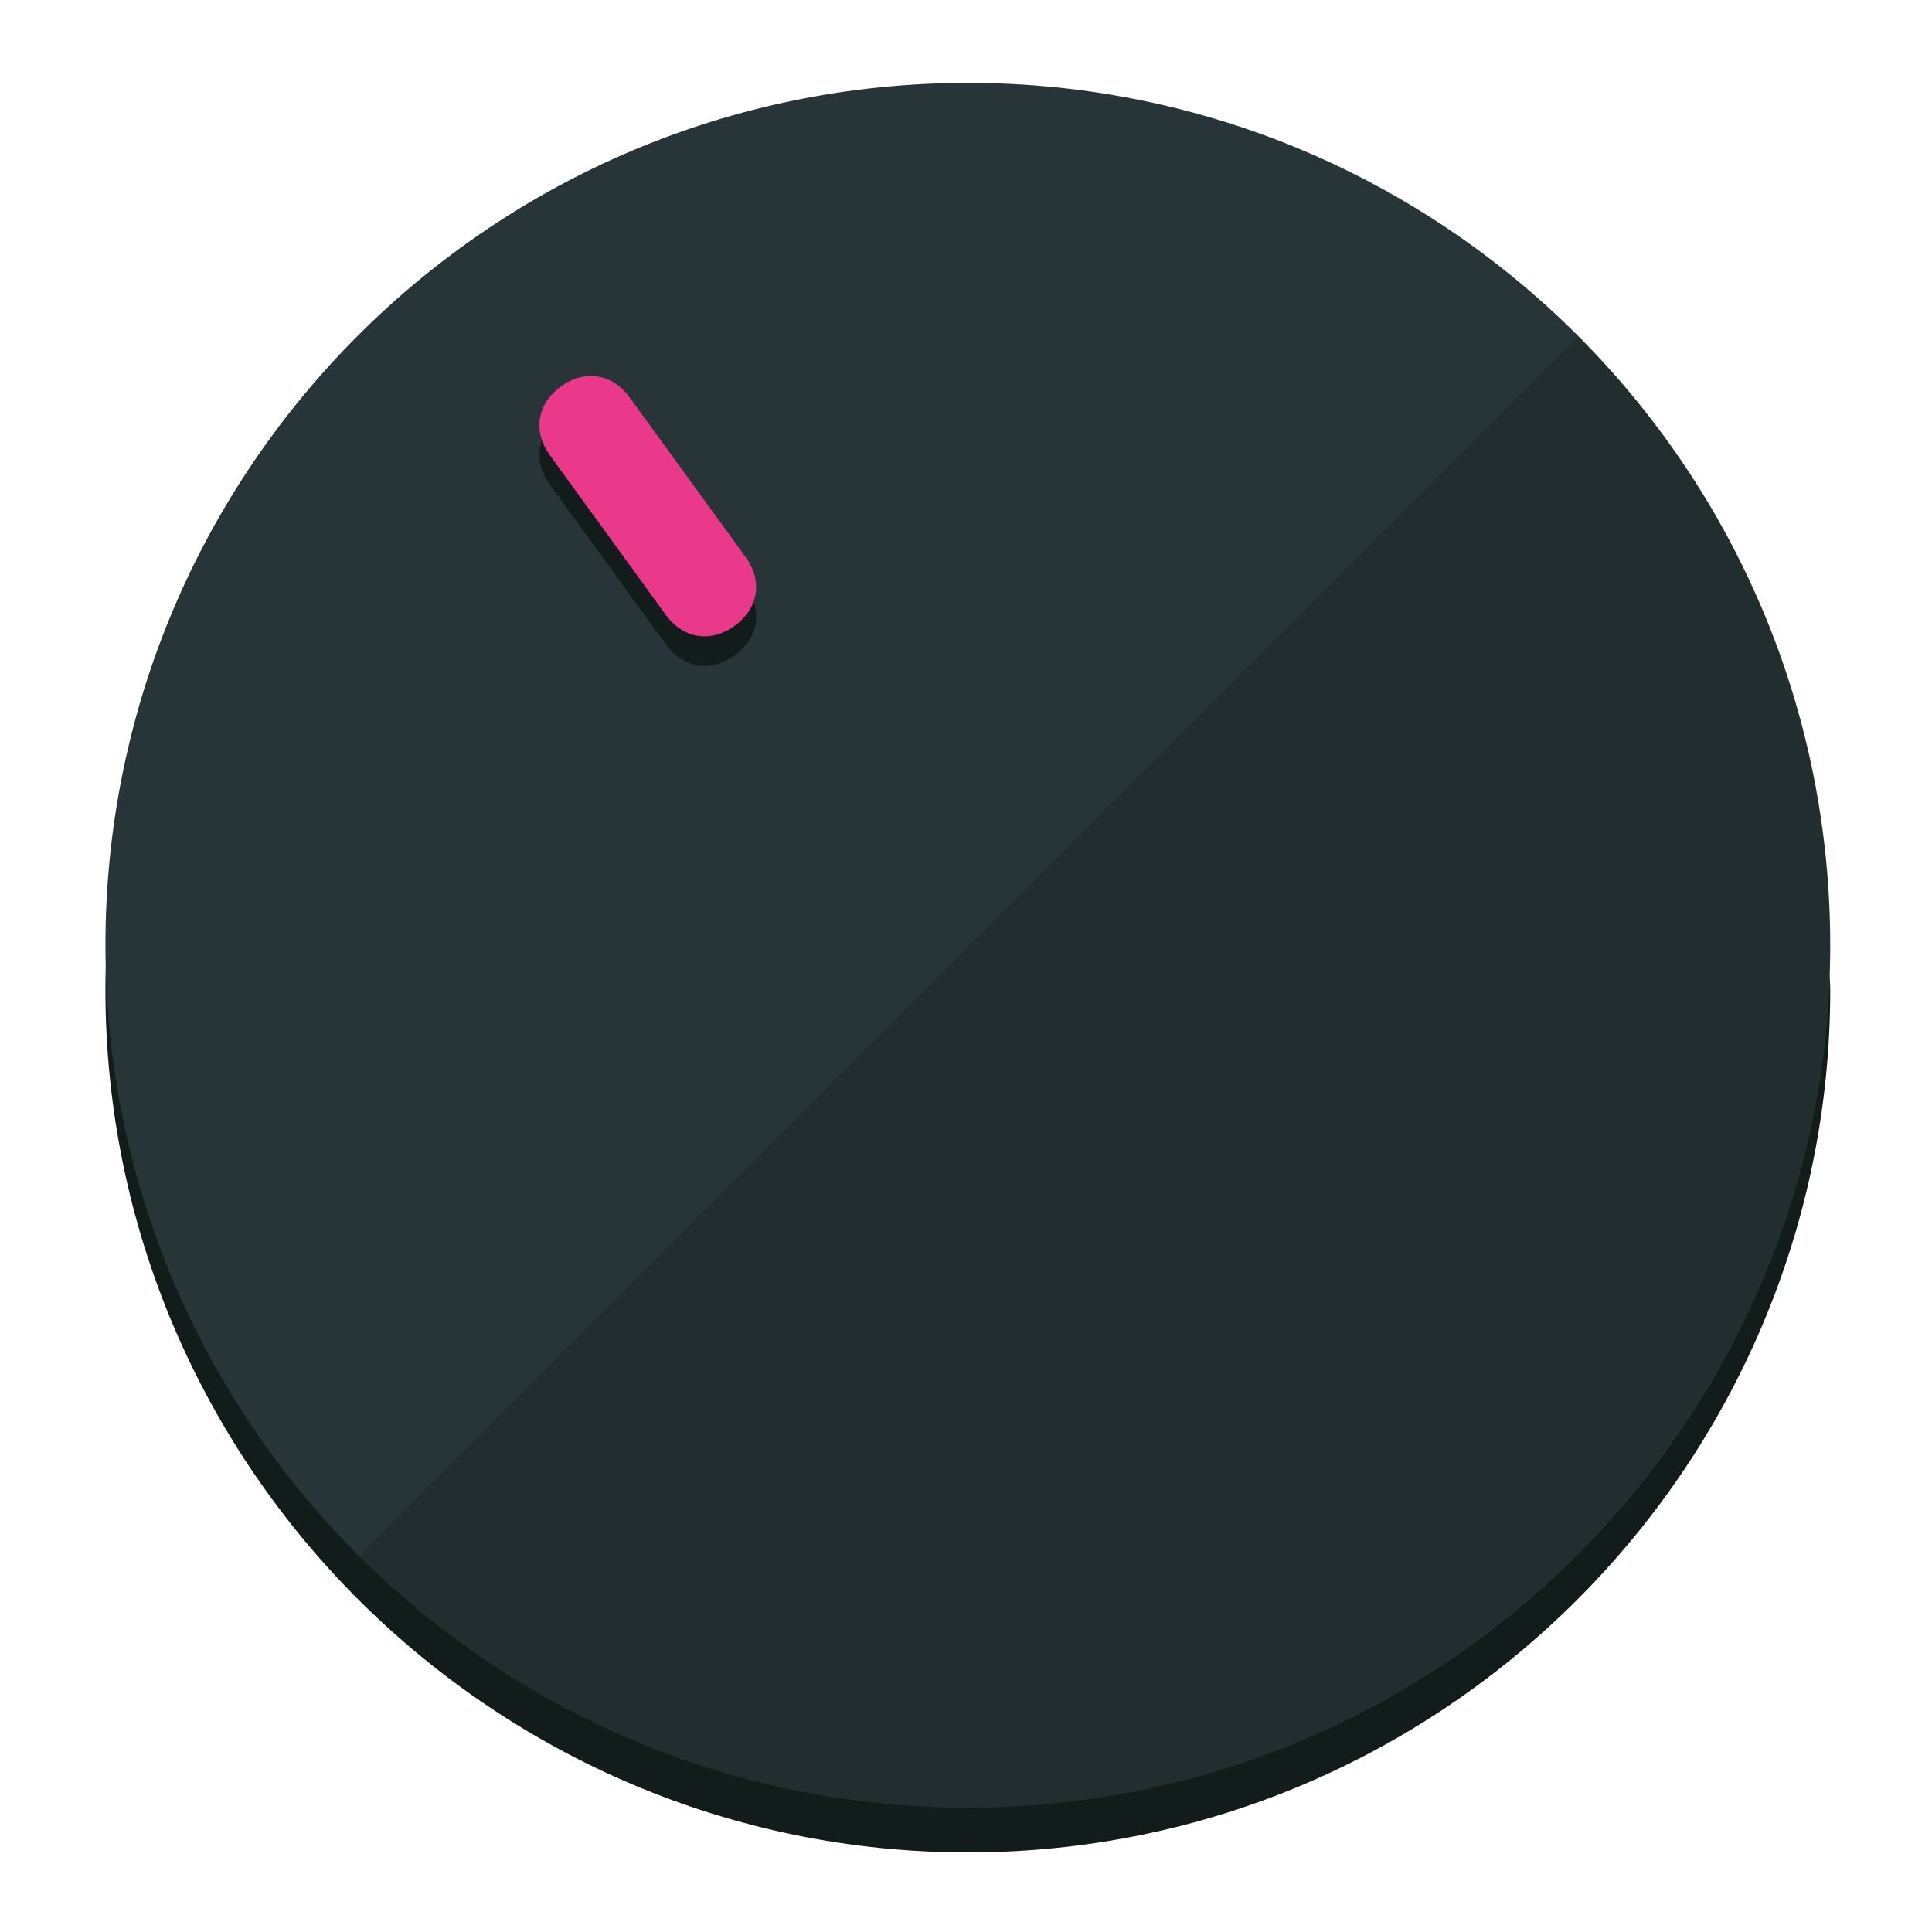
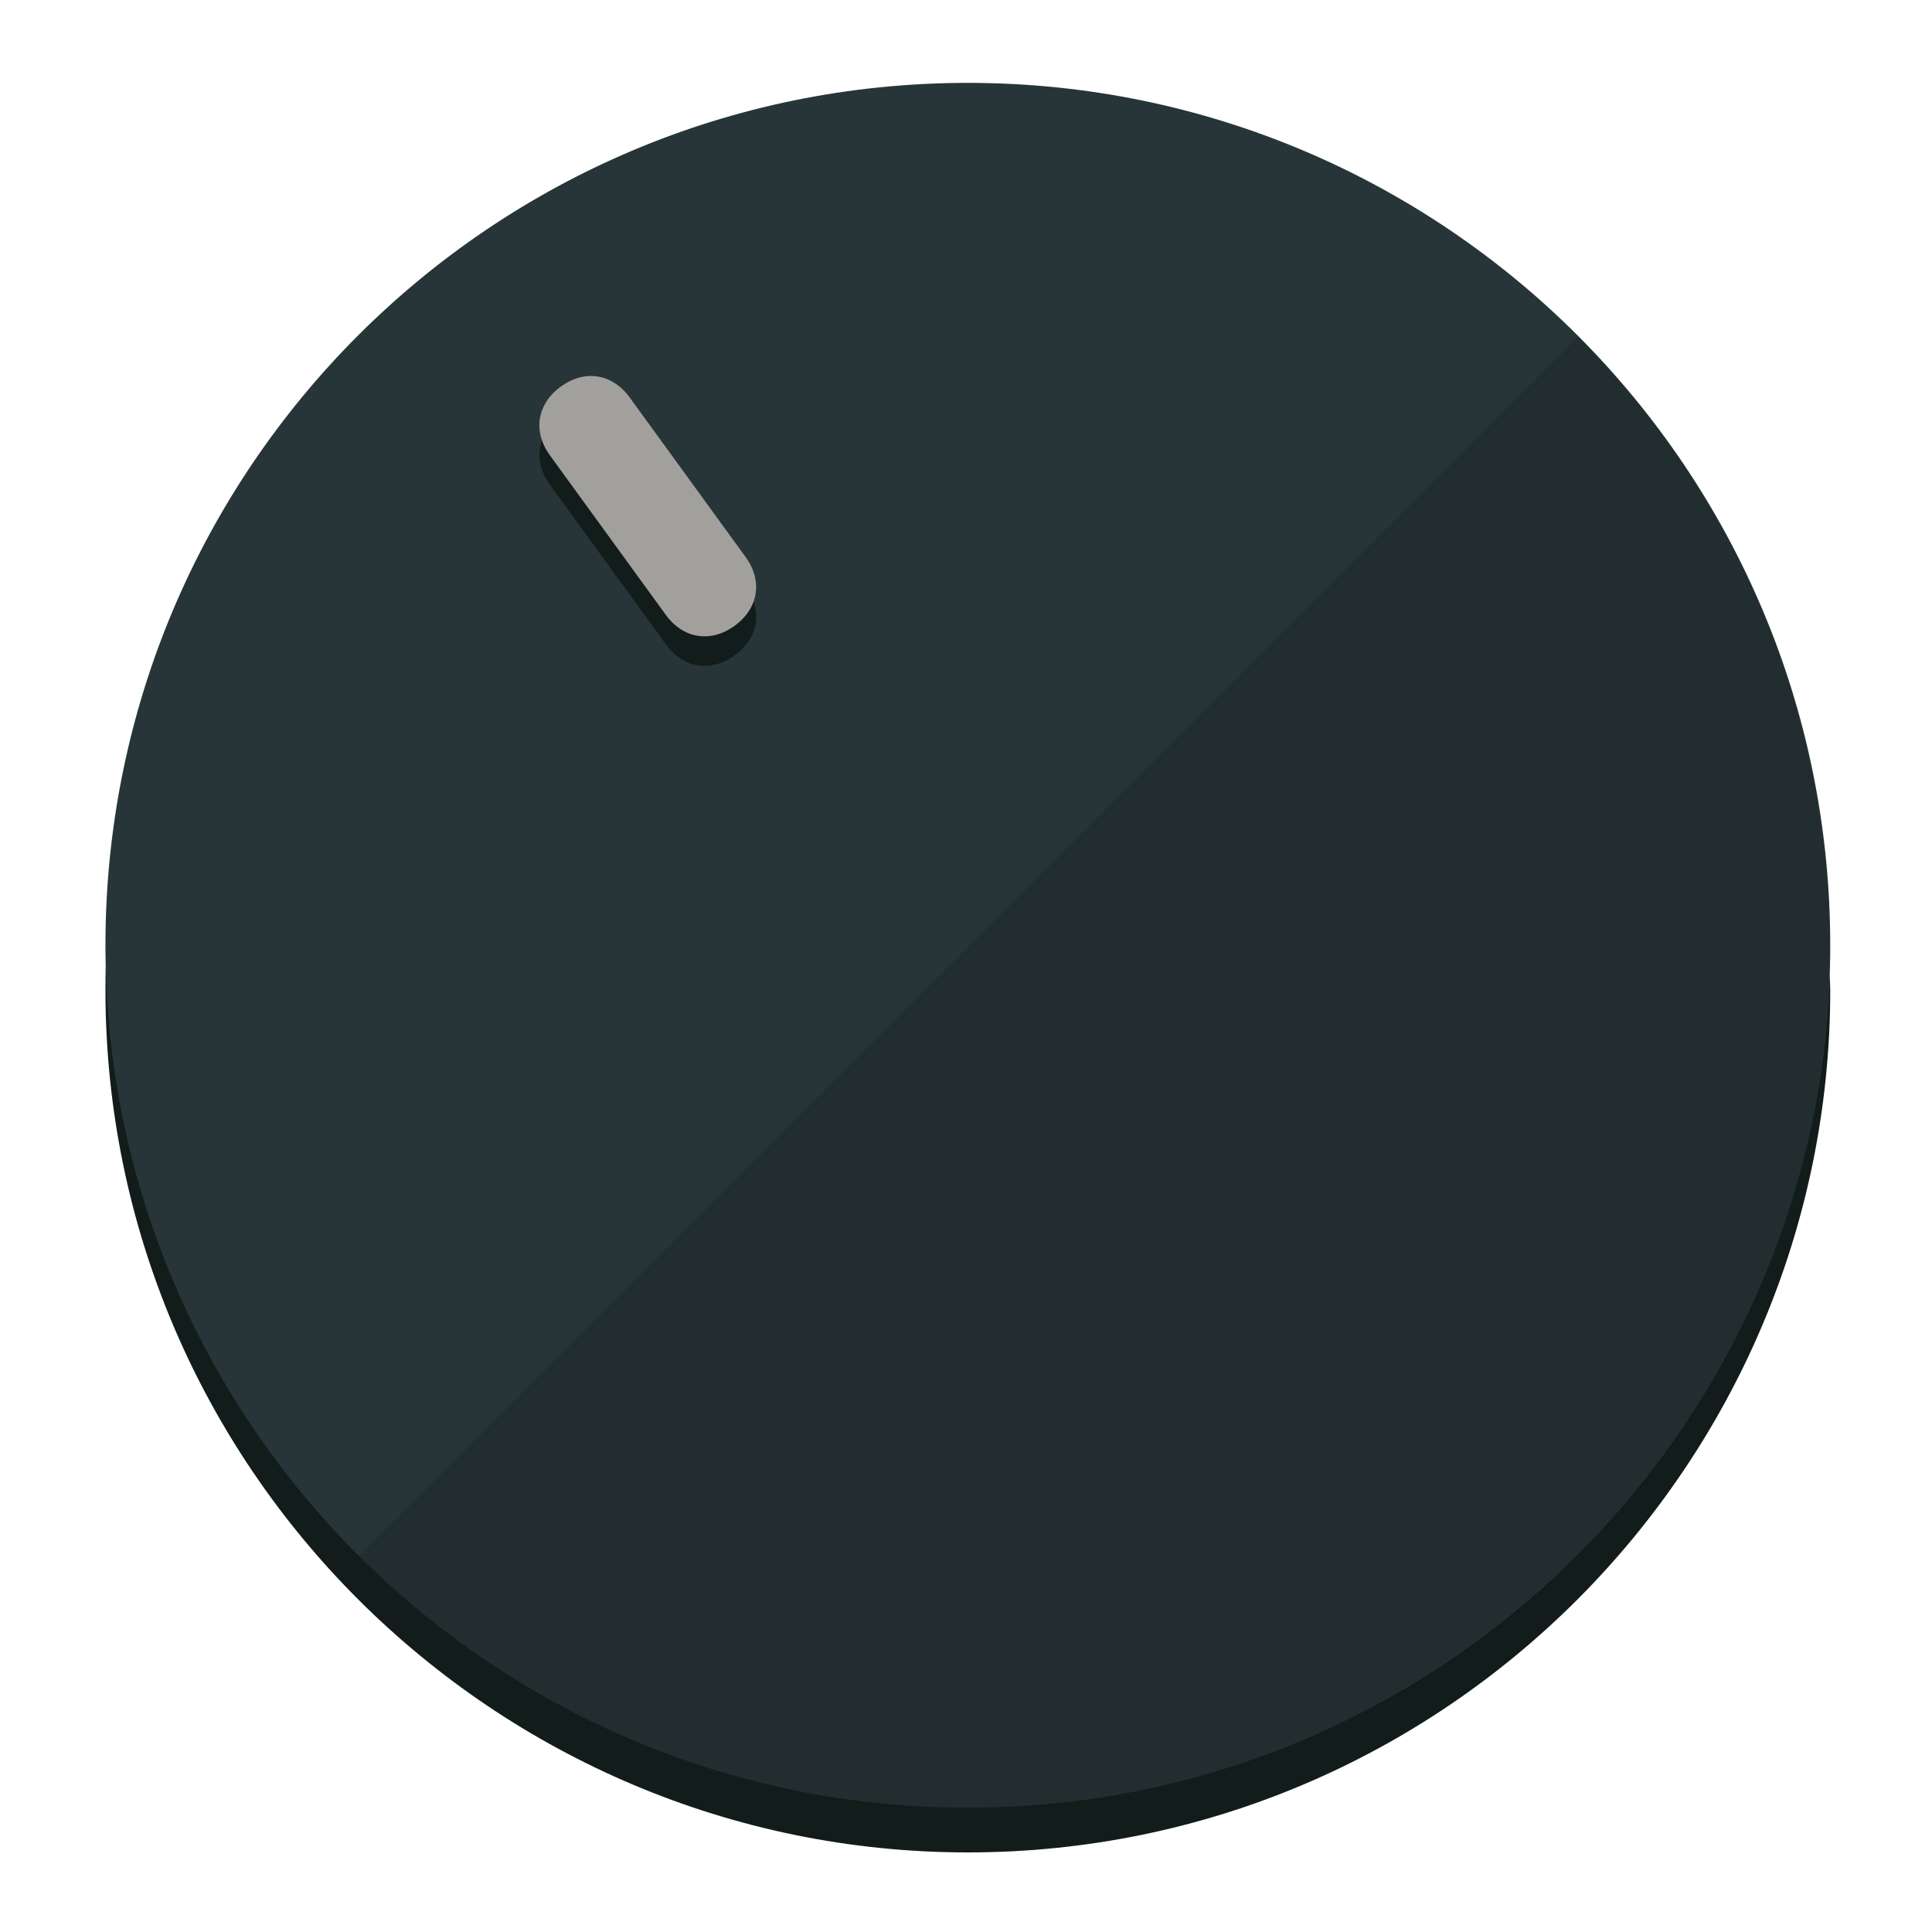
<svg xmlns="http://www.w3.org/2000/svg" height="120px" width="120px" version="1.1" id="Layer_1" viewBox="0 0 496.8 496.8" xml:space="preserve">
  <defs id="defs23" />
  <g id="g3158">
    <path style="display:inline;fill:#121c1b;fill-opacity:1;stroke-width:1.584" d="m 248.875,445.92 c 116.582,0 212.89,-91.238 220.493,-205.286 0,5.069 1.267,8.87 1.267,13.939 0,121.651 -98.842,221.76 -221.76,221.76 -121.651,0 -221.76,-98.842 -221.76,-221.76 0,-5.069 0,-8.87 1.267,-13.939 7.603,114.048 103.91,205.286 220.493,205.286 z" id="path8" />
    <circle style="display:inline;fill:#283538;fill-opacity:1;stroke-width:1.584" cx="248.875" cy="243.071" r="221.76" id="circle12" />
    <path style="display:inline;fill:#000000;fill-opacity:0.154;stroke-width:1.587" d="m 405.744,86.606 c 86.308,86.308 86.308,227.193 0,313.5 -86.308,86.308 -227.193,86.308 -313.5,0" id="path14" />
  </g>
  <g id="g3198">
    <circle style="display:none;fill:#000000;fill-opacity:0;stroke-width:1.584" cx="57.84" cy="343.108" r="221.76" id="circle12-3" transform="rotate(-36)" />
    <path style="display:inline;fill:#121c1b;fill-opacity:1;stroke-width:1.584" d="m 191.735,150.81 c 4.469,6.151 3.348,13.231 -2.803,17.7 v 0 c -6.151,4.469 -13.231,3.348 -17.7,-2.803 L 141.437,124.699 c -4.469,-6.151 -3.348,-13.231 2.803,-17.7 v 0 c 6.151,-4.469 13.231,-3.348 17.7,2.803 z" id="path3789" />
-     <path style="display:inline;fill:#ea398a;stroke-width:1.584" d="m 191.713,143.214 c 4.469,6.151 3.348,13.231 -2.803,17.7 v 0 c -6.151,4.469 -13.231,3.348 -17.7,-2.803 L 141.416,117.103 c -4.469,-6.151 -3.348,-13.231 2.803,-17.7 v 0 c 6.151,-4.469 13.231,-3.348 17.7,2.803 z" id="path915" />
+     <path style="display:inline;fill:#A2A09D;stroke-width:1.584" d="m 191.713,143.214 c 4.469,6.151 3.348,13.231 -2.803,17.7 v 0 c -6.151,4.469 -13.231,3.348 -17.7,-2.803 L 141.416,117.103 c -4.469,-6.151 -3.348,-13.231 2.803,-17.7 v 0 c 6.151,-4.469 13.231,-3.348 17.7,2.803 z" id="path915" />
  </g>
</svg>
